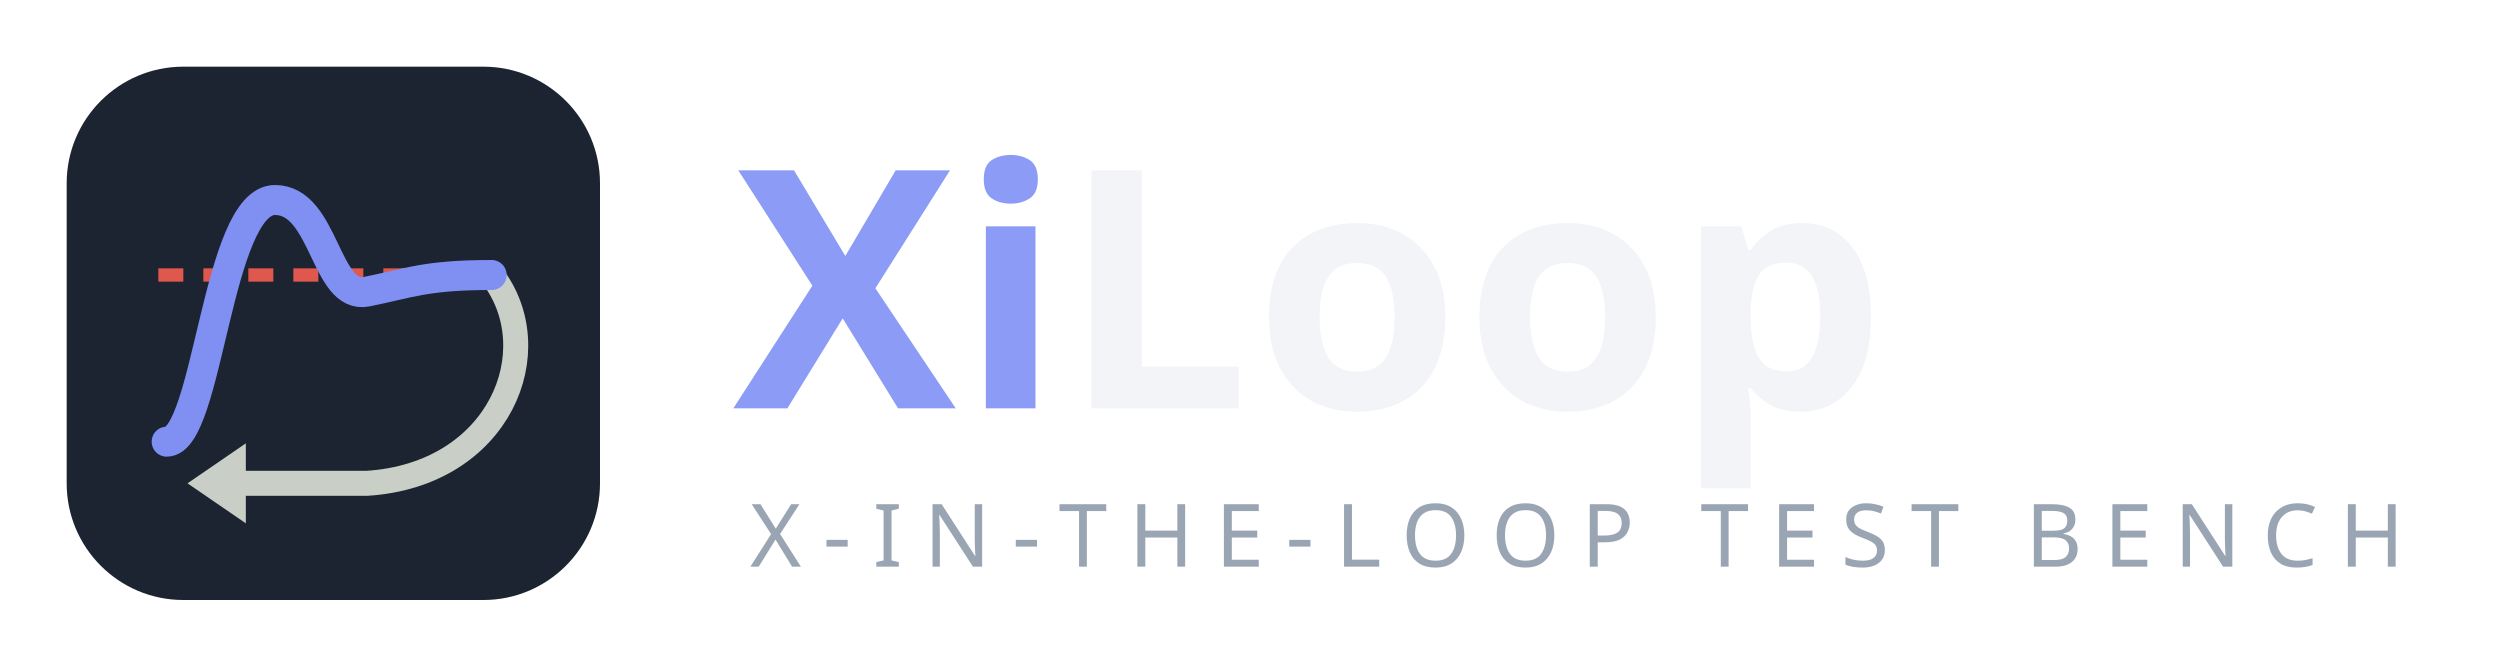
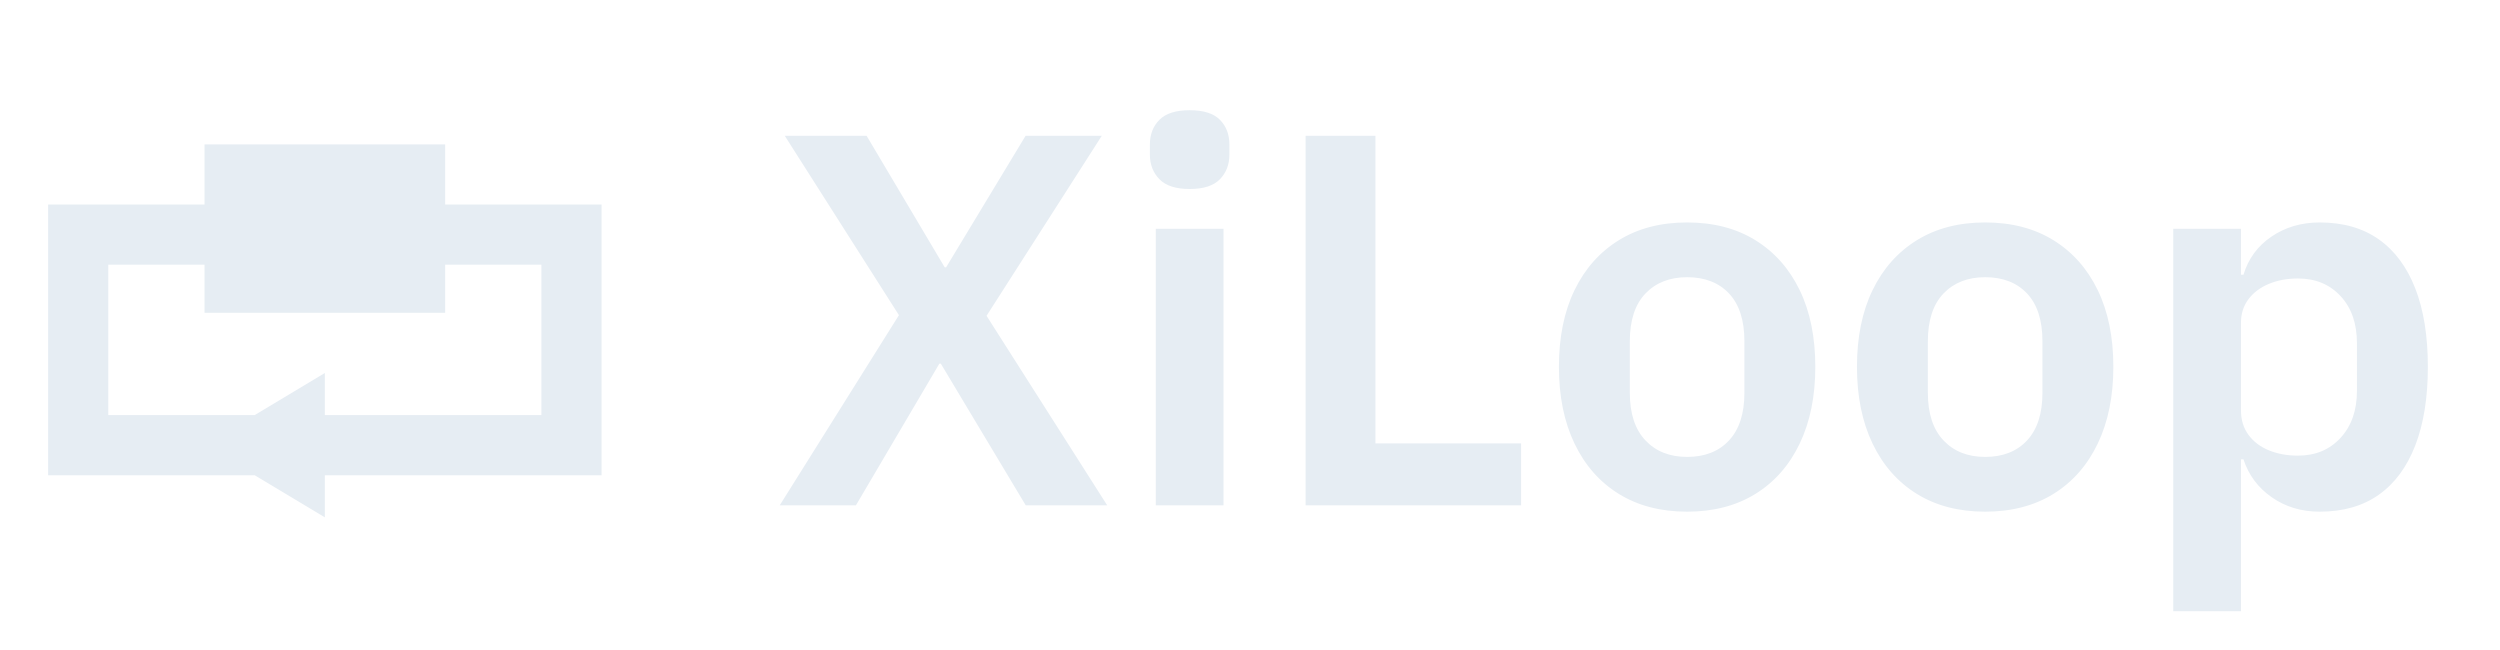
- <svg xmlns="http://www.w3.org/2000/svg" viewBox="0 0 300 80" width="300" height="80">
-   <g transform="translate(8 8)">
-     <rect width="64" height="64" rx="14" fill="#1B2430" />
-     <line x1="11" y1="25" x2="53" y2="25" stroke="#E0574D" stroke-width="1.6" stroke-dasharray="3 2.4" />
-     <path d="M51 25 C 58 34, 52 49, 36 50 L 20 50" fill="none" stroke="#C9CEC6" stroke-width="3" stroke-linecap="round" />
-     <path d="M21.5 45.2 L 14.5 50 L 21.5 54.8 Z" fill="#C9CEC6" />
-     <path d="M12 45 C 17 45, 18 16, 25 16 C 31 16, 31 28, 36 27 C 41 26, 43 25, 51 25" fill="none" stroke="#7F8FF2" stroke-width="3.6" stroke-linecap="round" stroke-linejoin="round" />
-   </g>
-   <text x="88" y="49" font-family="Bahnschrift, 'DIN Alternate', 'Barlow Semi Condensed', 'Arial Narrow', sans-serif" font-size="40" font-weight="600" fill="#F2F4F7" letter-spacing="0.5">
-     <tspan fill="#8C9BF5">Xi</tspan>Loop</text>
-   <text x="90" y="68" font-family="Bahnschrift, 'DIN Alternate', 'Arial Narrow', sans-serif" font-size="10.5" font-weight="400" fill="#9AA5B4" letter-spacing="2.6">X-IN-THE-LOOP TEST BENCH</text>
+ <svg xmlns="http://www.w3.org/2000/svg" viewBox="-4 -12 207.79 54.0" role="img" aria-label="XiLoop">
+   <path fill="#E6EDF3" d="M0 5 h46 v5 h-46 Z M0 22.5 h46 v5 h-46 Z M0 5 h5 v22.5 h-5 Z M41 5 h5 v22.5 h-5 Z M13 0 h20 v14 h-20 Z M13 25 L23 19 L23 31 Z" />
+   <path fill="#E6EDF3" d="M60.808 30.0 70.716 14.194 61.227 -0.712H68.029L74.519 10.217H74.638L81.242 -0.712H87.575L77.998 14.248L88.025 30.0H81.255L74.196 18.225H74.076L67.141 30.0Z M94.878 3.709Q93.158 3.709 92.366 2.895Q91.575 2.082 91.575 0.861V0.009Q91.575 -1.243 92.366 -2.041Q93.158 -2.839 94.878 -2.839Q96.612 -2.839 97.397 -2.041Q98.182 -1.243 98.182 0.009V0.861Q98.182 2.082 97.397 2.895Q96.612 3.709 94.878 3.709ZM92.064 30.0V7.017H97.693V30.0Z M122.427 30.0H104.516V-0.712H110.321V24.852H122.427Z M136.226 30.528Q132.942 30.528 130.554 29.054Q128.167 27.58 126.869 24.871Q125.571 22.163 125.571 18.493Q125.571 14.792 126.869 12.114Q128.167 9.437 130.554 7.963Q132.942 6.489 136.226 6.489Q139.51 6.489 141.898 7.963Q144.285 9.437 145.583 12.114Q146.881 14.792 146.881 18.493Q146.881 22.163 145.583 24.871Q144.285 27.58 141.898 29.054Q139.51 30.528 136.226 30.528ZM136.226 25.977Q138.435 25.977 139.711 24.605Q140.988 23.233 140.988 20.648V16.369Q140.988 13.753 139.711 12.396Q138.435 11.04 136.226 11.04Q134.061 11.04 132.763 12.396Q131.464 13.753 131.464 16.369V20.648Q131.464 23.233 132.763 24.605Q134.061 25.977 136.226 25.977Z M160.998 30.528Q157.714 30.528 155.326 29.054Q152.939 27.58 151.641 24.871Q150.343 22.163 150.343 18.493Q150.343 14.792 151.641 12.114Q152.939 9.437 155.326 7.963Q157.714 6.489 160.998 6.489Q164.282 6.489 166.67 7.963Q169.057 9.437 170.355 12.114Q171.653 14.792 171.653 18.493Q171.653 22.163 170.355 24.871Q169.057 27.58 166.67 29.054Q164.282 30.528 160.998 30.528ZM160.998 25.977Q163.207 25.977 164.483 24.605Q165.76 23.233 165.76 20.648V16.369Q165.76 13.753 164.483 12.396Q163.207 11.04 160.998 11.04Q158.833 11.04 157.535 12.396Q156.236 13.753 156.236 16.369V20.648Q156.236 23.233 157.535 24.605Q158.833 25.977 160.998 25.977Z M176.632 38.8V7.017H182.261V10.837H182.468Q183.069 8.836 184.8 7.662Q186.532 6.489 188.802 6.489Q191.724 6.489 193.714 7.894Q195.705 9.3 196.749 11.977Q197.794 14.655 197.794 18.493Q197.794 22.318 196.749 25.018Q195.705 27.717 193.714 29.123Q191.724 30.528 188.802 30.528Q186.532 30.528 184.82 29.332Q183.108 28.137 182.468 26.18H182.261V38.8ZM186.996 25.871Q189.182 25.871 190.541 24.389Q191.9 22.907 191.9 20.491V16.526Q191.9 14.079 190.541 12.613Q189.182 11.146 186.996 11.146Q185.66 11.146 184.582 11.594Q183.504 12.042 182.882 12.87Q182.261 13.698 182.261 14.819V22.12Q182.261 23.292 182.882 24.14Q183.504 24.988 184.582 25.43Q185.66 25.871 186.996 25.871Z" />
</svg>
